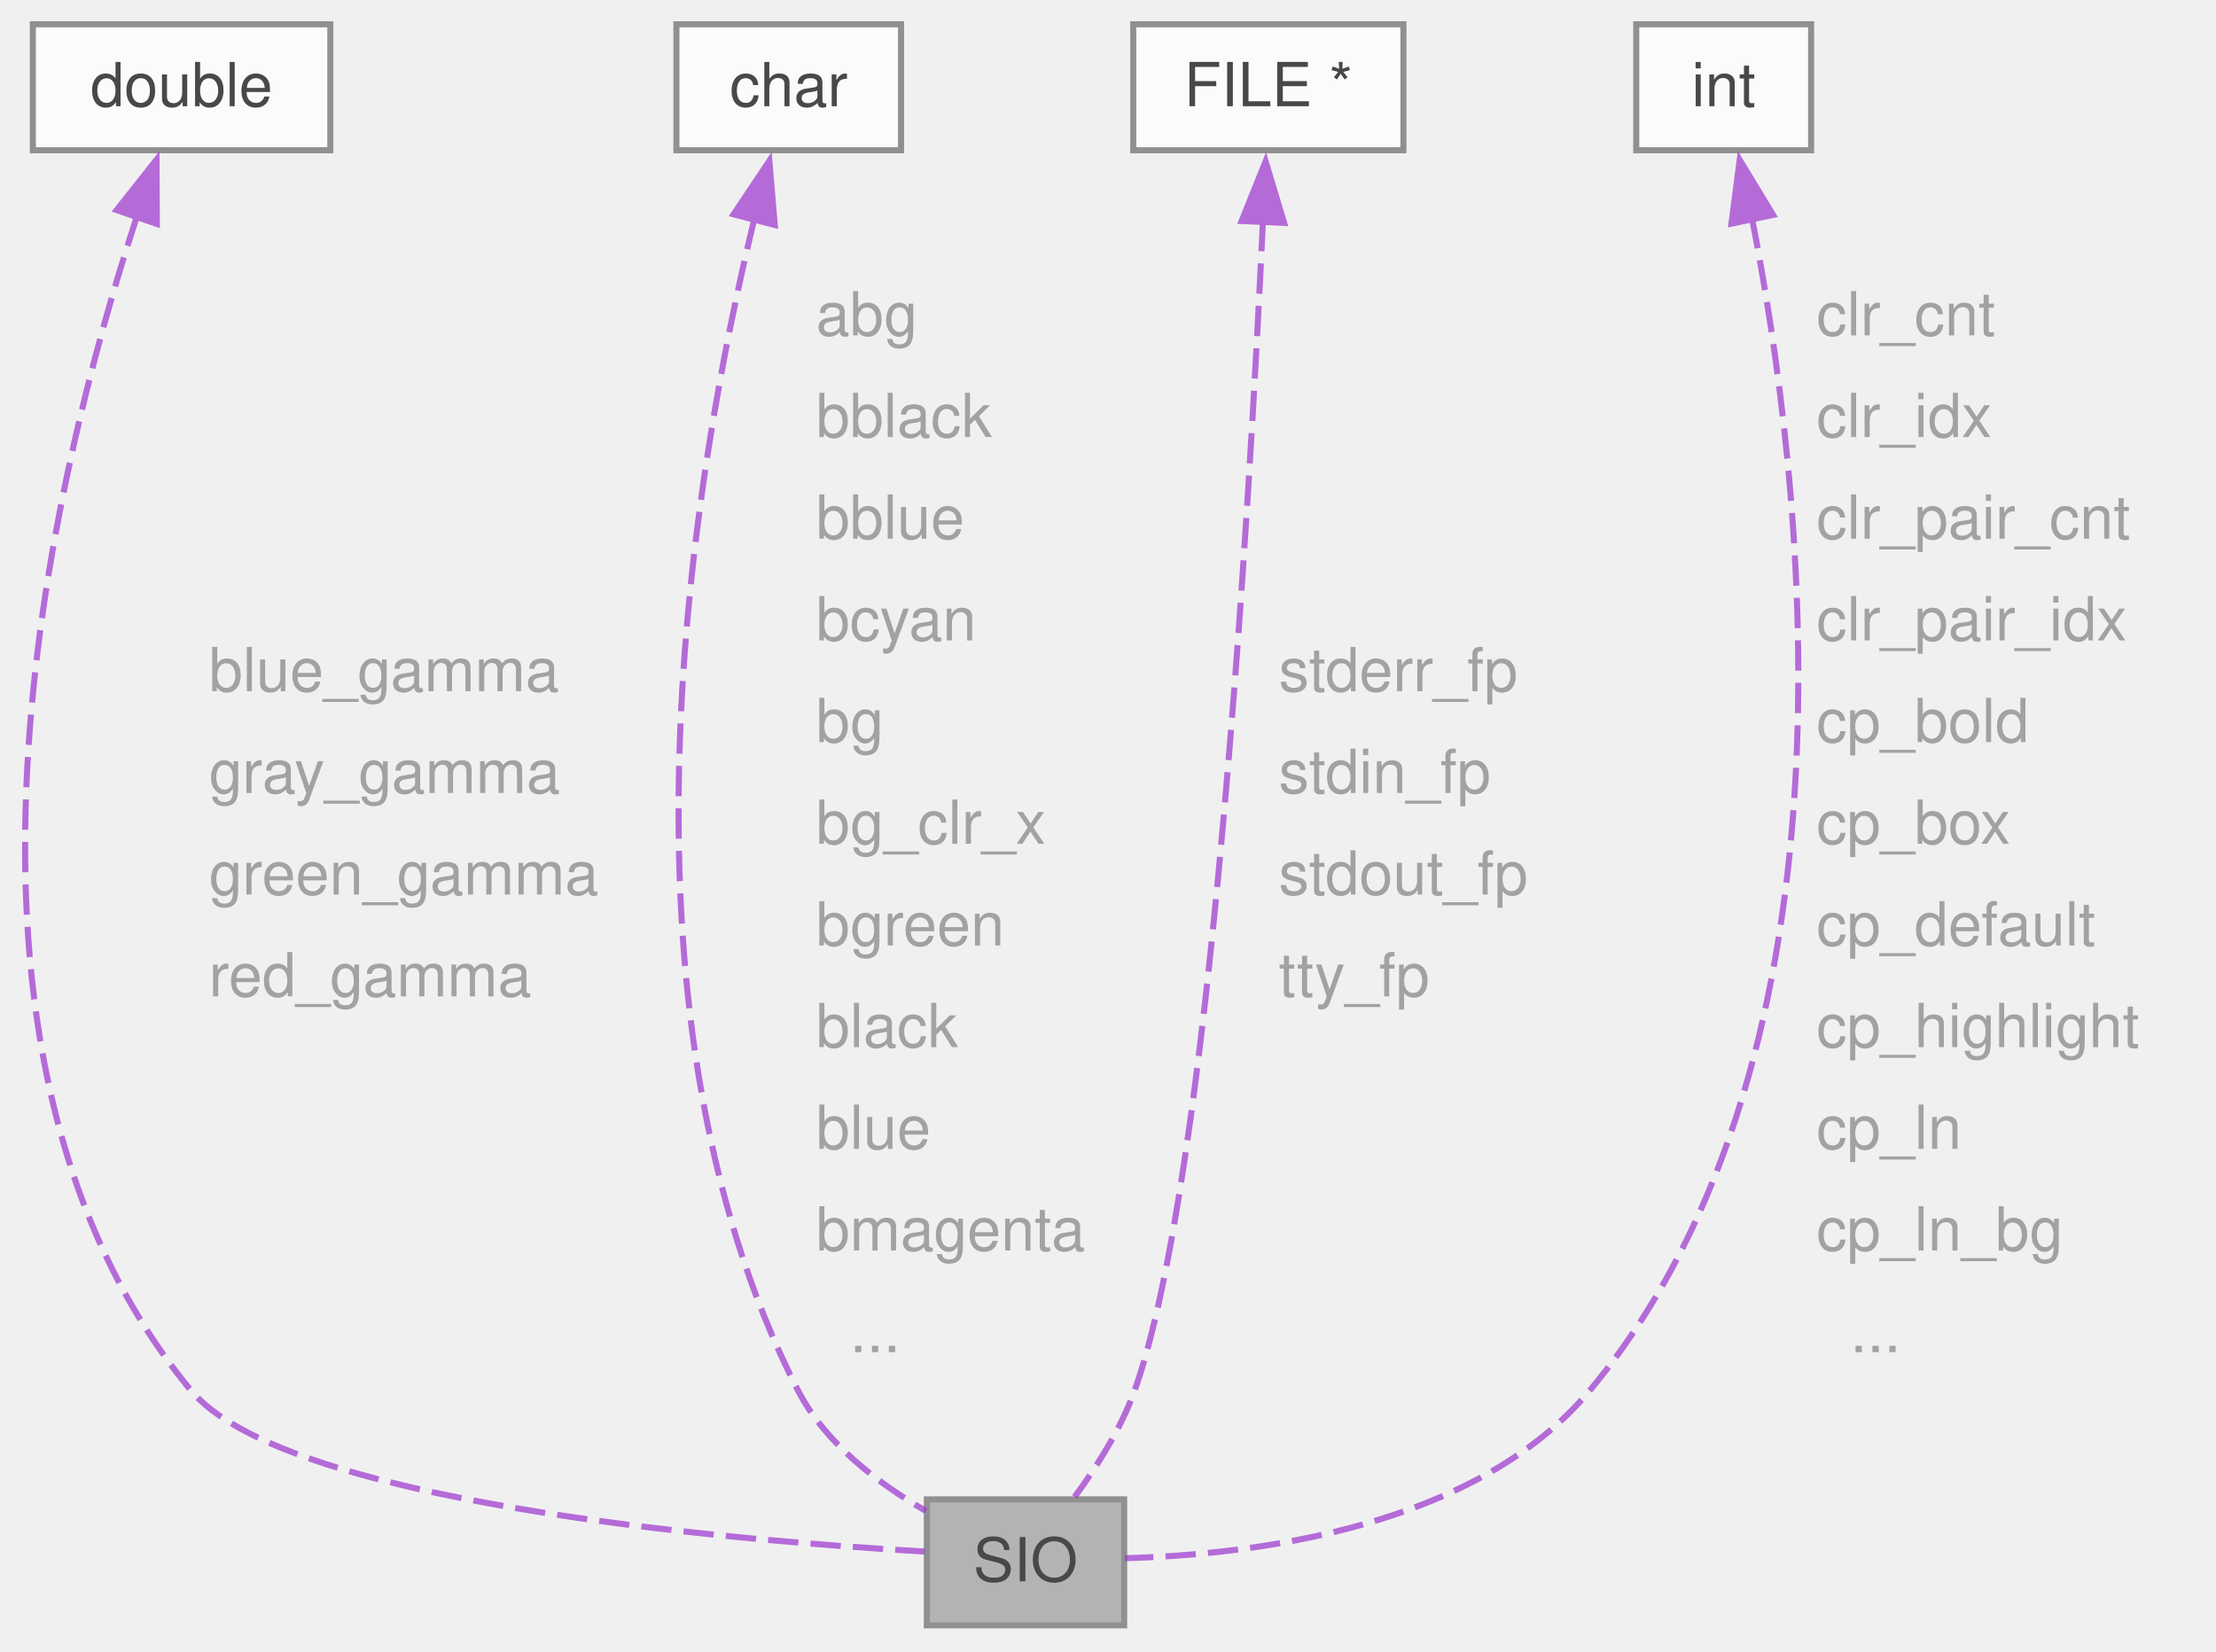
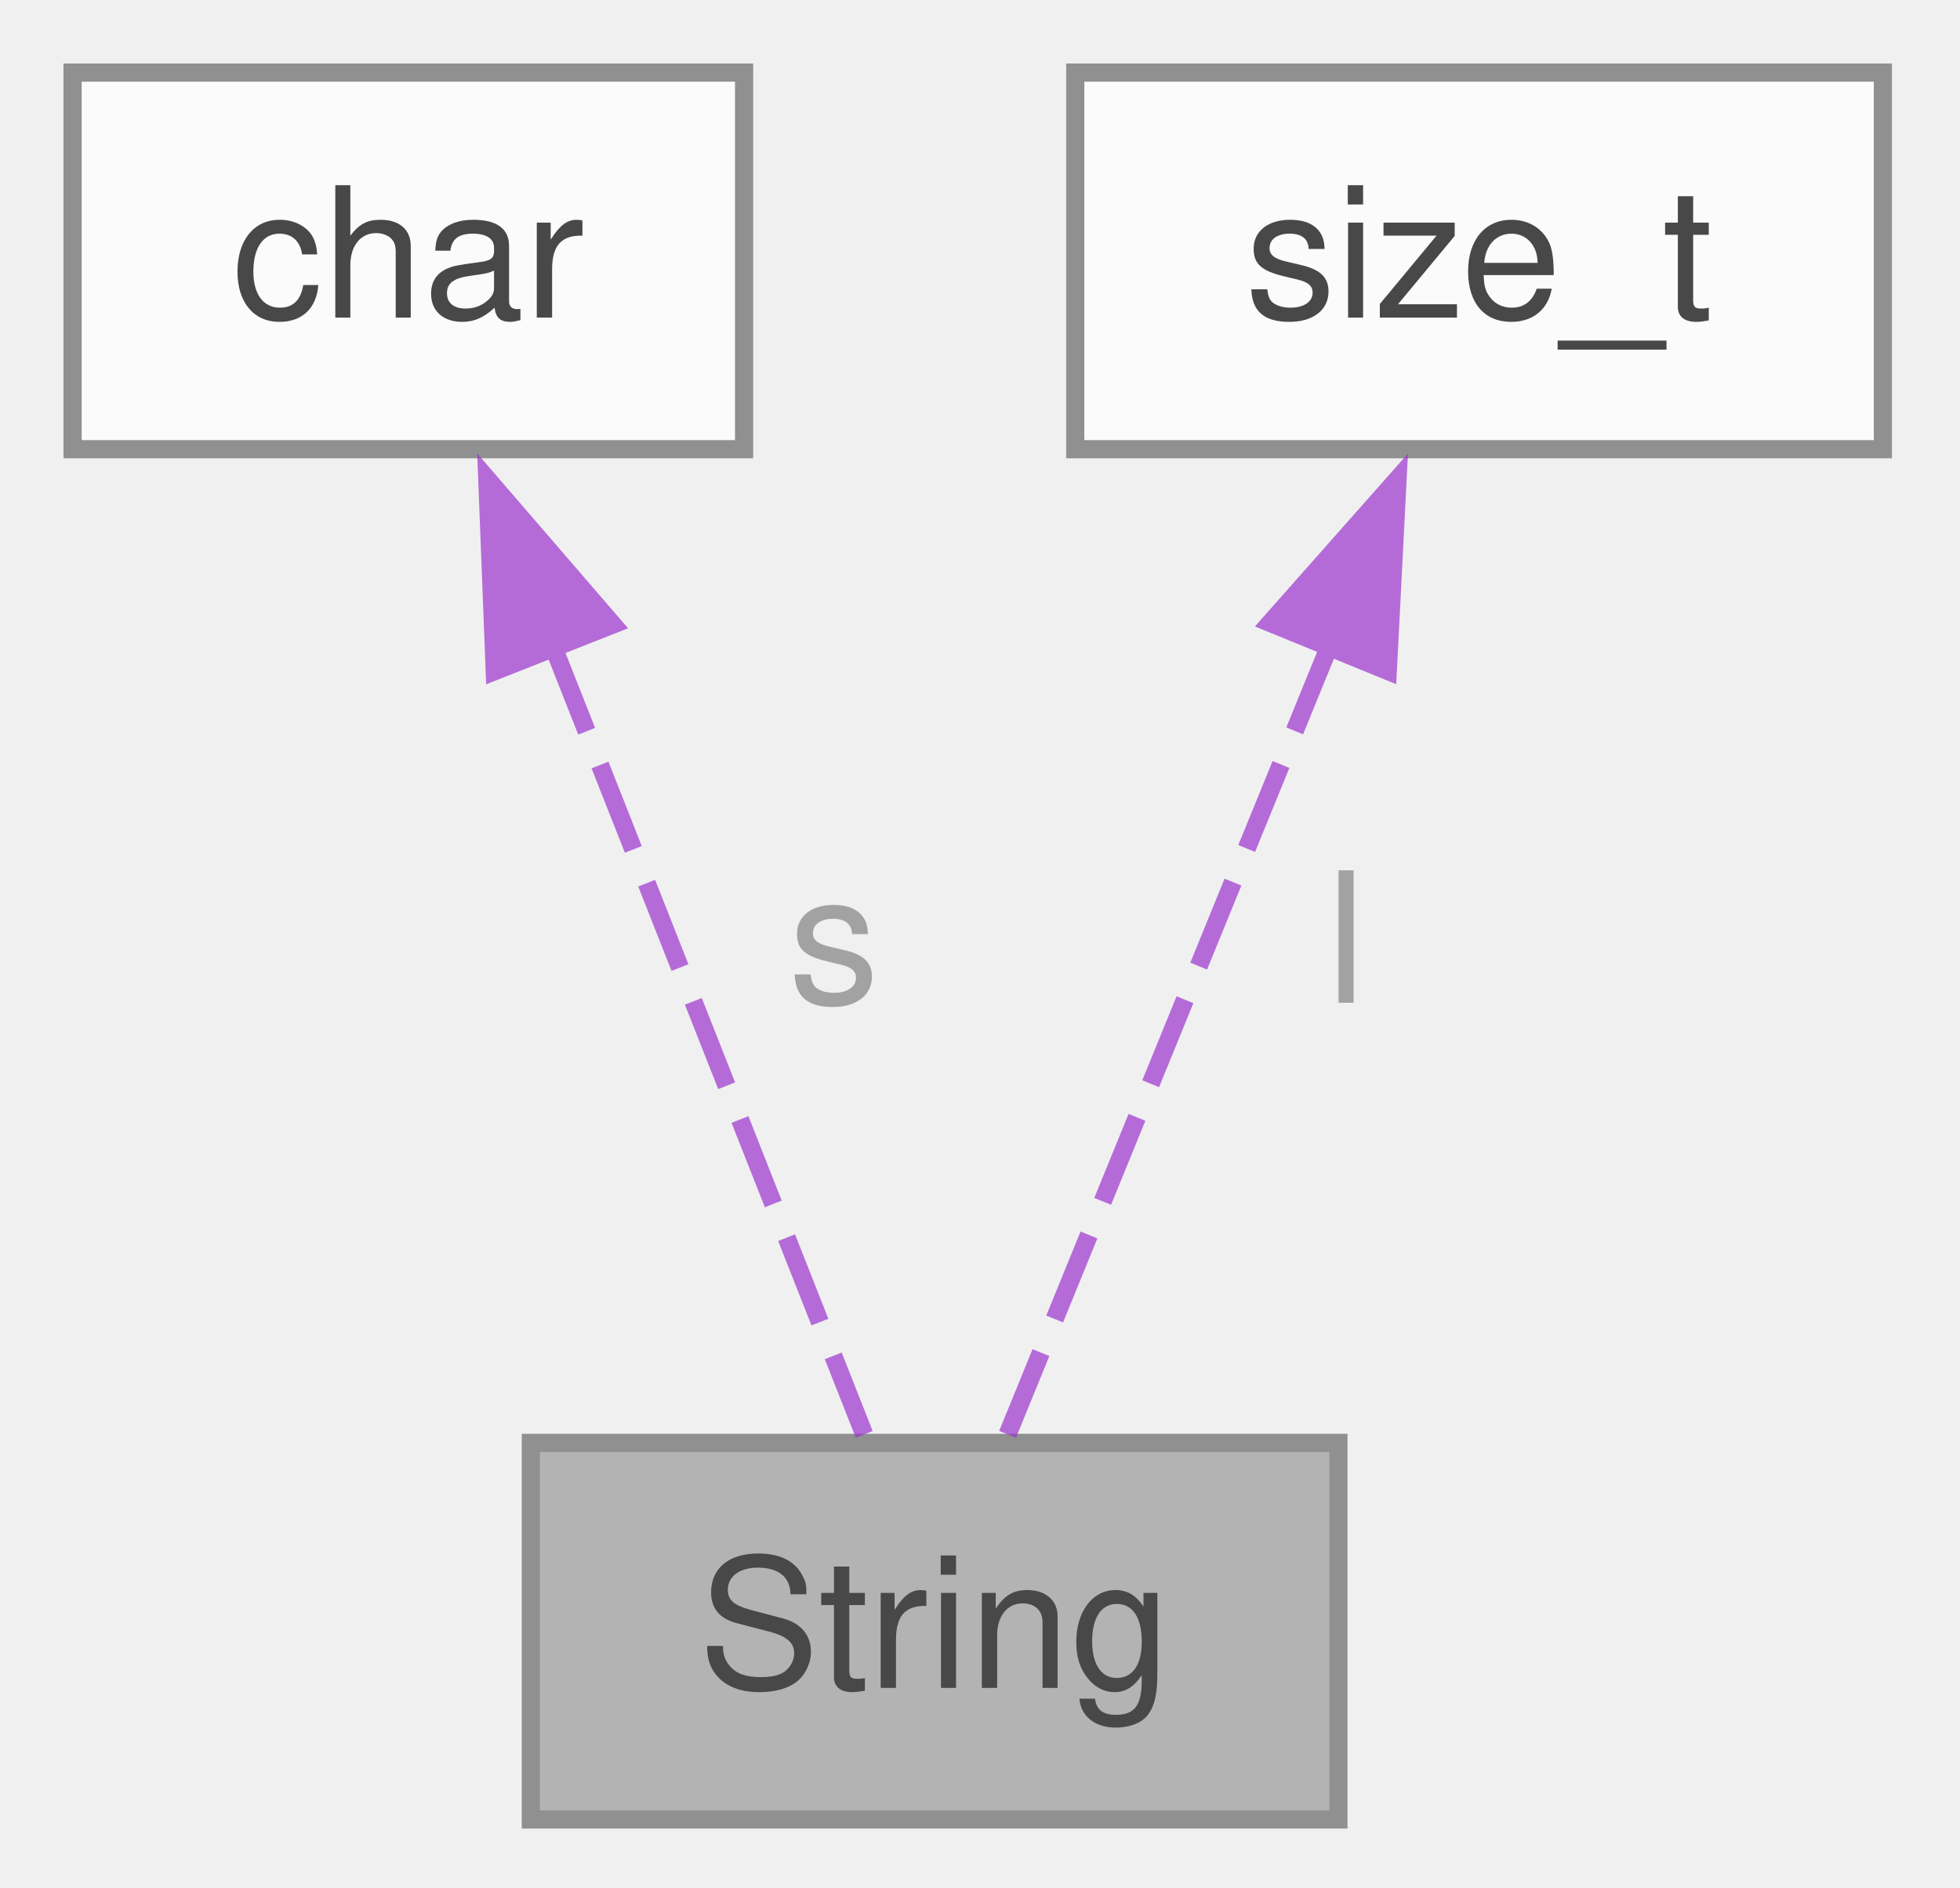
- <svg xmlns="http://www.w3.org/2000/svg" xmlns:xlink="http://www.w3.org/1999/xlink" width="365pt" height="272pt" viewBox="0.00 0.00 365.00 272.00">
+ <svg xmlns="http://www.w3.org/2000/svg" xmlns:xlink="http://www.w3.org/1999/xlink" width="108pt" height="104pt" viewBox="0.00 0.00 108.00 104.00">
  <svg id="main" version="1.1" xml:space="preserve">
    <style type="text/css">
.node, .edge {opacity: 0.7;}
.node.selected, .edge.selected {opacity: 1;}
.edge:hover path { stroke: red; }
.edge:hover polygon { stroke: red; fill: red; }
</style>
    <svg id="graph" class="graph">
-       <g id="graph0" class="graph" transform="scale(1 1) rotate(0) translate(4 267.75)">
+       <g id="graph0" class="graph" transform="scale(1 1) rotate(0) translate(4 100.25)">
        <g id="Node000001" class="node">
          <g id="a_Node000001">
-             <a xlink:title="The SIO structure encapsulates various aspects of the terminal's state and configuration,...">
-               <polygon fill="#999999" stroke="#666666" points="181.16,-20.75 148.66,-20.75 148.66,0 181.16,0 181.16,-20.75" />
-               <text xml:space="preserve" text-anchor="middle" x="164.91" y="-7.25" font-family="Helvetica,sans-Serif" font-size="10.00">SIO</text>
+             <a xlink:title="The String structure represents a string object with a pointer to the string and its allocated length...">
+               <polygon fill="#999999" stroke="#666666" points="69.75,-20.75 25.25,-20.75 25.25,0 69.75,0 69.75,-20.75" />
+               <text xml:space="preserve" text-anchor="middle" x="47.5" y="-7.25" font-family="Helvetica,sans-Serif" font-size="10.00">String</text>
            </a>
          </g>
        </g>
        <g id="Node000002" class="node">
          <g id="a_Node000002">
            <a xlink:title=" ">
-               <polygon fill="white" stroke="#666666" points="50.41,-263.75 1.41,-263.75 1.41,-243 50.41,-243 50.41,-263.75" />
-               <text xml:space="preserve" text-anchor="middle" x="25.91" y="-250.25" font-family="Helvetica,sans-Serif" font-size="10.00">double</text>
+               <polygon fill="white" stroke="#666666" points="37,-96.25 0,-96.25 0,-75.5 37,-75.5 37,-96.25" />
+               <text xml:space="preserve" text-anchor="middle" x="18.5" y="-82.75" font-family="Helvetica,sans-Serif" font-size="10.00">char</text>
            </a>
          </g>
        </g>
        <g id="edge1_Node000001_Node000002" class="edge">
          <g id="a_edge1_Node000001_Node000002">
            <a xlink:title=" ">
-               <path fill="none" stroke="#9a32cd" stroke-dasharray="5,2" d="M18.53,-232.02C4.87,-190.41 -18.94,-94.83 27.41,-38.75 42.61,-20.36 115.14,-14.08 148.3,-12.15" />
-               <polygon fill="#9a32cd" stroke="#9a32cd" points="15.21,-233.14 21.78,-241.45 21.83,-230.86 15.21,-233.14" />
+               <path fill="none" stroke="#9a32cd" stroke-dasharray="5,2" d="M26.49,-64.61C32.07,-50.49 39.26,-32.27 43.62,-21.22" />
+               <polygon fill="#9a32cd" stroke="#9a32cd" points="23.26,-63.27 22.85,-73.86 29.77,-65.84 23.26,-63.27" />
            </a>
          </g>
-           <text xml:space="preserve" text-anchor="start" x="30.41" y="-153.88" font-family="Helvetica,sans-Serif" font-size="10.00" fill="grey">blue_gamma</text>
-           <text xml:space="preserve" text-anchor="start" x="30.41" y="-137.12" font-family="Helvetica,sans-Serif" font-size="10.00" fill="grey">gray_gamma</text>
-           <text xml:space="preserve" text-anchor="start" x="30.41" y="-120.38" font-family="Helvetica,sans-Serif" font-size="10.00" fill="grey">green_gamma</text>
-           <text xml:space="preserve" text-anchor="start" x="30.41" y="-103.62" font-family="Helvetica,sans-Serif" font-size="10.00" fill="grey">red_gamma</text>
+           <text xml:space="preserve" text-anchor="start" x="39.45" y="-45" font-family="Helvetica,sans-Serif" font-size="10.00" fill="grey">s</text>
        </g>
        <g id="Node000003" class="node">
          <g id="a_Node000003">
            <a xlink:title=" ">
-               <polygon fill="white" stroke="#666666" points="144.41,-263.75 107.41,-263.75 107.41,-243 144.41,-243 144.41,-263.75" />
-               <text xml:space="preserve" text-anchor="middle" x="125.91" y="-250.25" font-family="Helvetica,sans-Serif" font-size="10.00">char</text>
+               <polygon fill="white" stroke="#666666" points="99.75,-96.25 55.25,-96.25 55.25,-75.5 99.75,-75.5 99.75,-96.25" />
+               <text xml:space="preserve" text-anchor="middle" x="77.5" y="-82.75" font-family="Helvetica,sans-Serif" font-size="10.00">size_t</text>
            </a>
          </g>
        </g>
        <g id="edge2_Node000001_Node000003" class="edge">
          <g id="a_edge2_Node000001_Node000003">
            <a xlink:title=" ">
-               <path fill="none" stroke="#9a32cd" stroke-dasharray="5,2" d="M120.22,-231.57C110.51,-191.62 94.75,-102.49 127.41,-38.75 131.9,-30 140.62,-23.37 148.53,-18.83" />
-               <polygon fill="#9a32cd" stroke="#9a32cd" points="116.83,-232.44 122.72,-241.25 123.61,-230.69 116.83,-232.44" />
+               <path fill="none" stroke="#9a32cd" stroke-dasharray="5,2" d="M69.23,-64.61C63.47,-50.49 56.03,-32.27 51.52,-21.22" />
+               <polygon fill="#9a32cd" stroke="#9a32cd" points="65.99,-65.93 73.01,-73.86 72.47,-63.28 65.99,-65.93" />
            </a>
          </g>
-           <text xml:space="preserve" text-anchor="start" x="130.41" y="-212.5" font-family="Helvetica,sans-Serif" font-size="10.00" fill="grey">abg</text>
-           <text xml:space="preserve" text-anchor="start" x="130.41" y="-195.75" font-family="Helvetica,sans-Serif" font-size="10.00" fill="grey">bblack</text>
-           <text xml:space="preserve" text-anchor="start" x="130.41" y="-179" font-family="Helvetica,sans-Serif" font-size="10.00" fill="grey">bblue</text>
-           <text xml:space="preserve" text-anchor="start" x="130.41" y="-162.25" font-family="Helvetica,sans-Serif" font-size="10.00" fill="grey">bcyan</text>
-           <text xml:space="preserve" text-anchor="start" x="130.41" y="-145.5" font-family="Helvetica,sans-Serif" font-size="10.00" fill="grey">bg</text>
-           <text xml:space="preserve" text-anchor="start" x="130.41" y="-128.75" font-family="Helvetica,sans-Serif" font-size="10.00" fill="grey">bg_clr_x</text>
-           <text xml:space="preserve" text-anchor="start" x="130.41" y="-112" font-family="Helvetica,sans-Serif" font-size="10.00" fill="grey">bgreen</text>
-           <text xml:space="preserve" text-anchor="start" x="130.41" y="-95.25" font-family="Helvetica,sans-Serif" font-size="10.00" fill="grey">black</text>
-           <text xml:space="preserve" text-anchor="start" x="130.41" y="-78.5" font-family="Helvetica,sans-Serif" font-size="10.00" fill="grey">blue</text>
-           <text xml:space="preserve" text-anchor="start" x="130.41" y="-61.75" font-family="Helvetica,sans-Serif" font-size="10.00" fill="grey">bmagenta</text>
-           <text xml:space="preserve" text-anchor="start" x="130.41" y="-45" font-family="Helvetica,sans-Serif" font-size="10.00" fill="grey">  ...</text>
-         </g>
-         <g id="Node000004" class="node">
-           <g id="a_Node000004">
-             <a xlink:title=" ">
-               <polygon fill="white" stroke="#666666" points="227.16,-263.75 182.66,-263.75 182.66,-243 227.16,-243 227.16,-263.75" />
-               <text xml:space="preserve" text-anchor="middle" x="204.91" y="-250.25" font-family="Helvetica,sans-Serif" font-size="10.00">FILE *</text>
-             </a>
-           </g>
-         </g>
-         <g id="edge3_Node000001_Node000004" class="edge">
-           <g id="a_edge3_Node000001_Node000004">
-             <a xlink:title=" ">
-               <path fill="none" stroke="#9a32cd" stroke-dasharray="5,2" d="M204.02,-231.35C201.82,-184.7 195.43,-73.9 182.91,-38.75 180.66,-32.43 176.66,-26.12 173,-21.15" />
-               <polygon fill="#9a32cd" stroke="#9a32cd" points="200.51,-231.34 204.46,-241.18 207.51,-231.03 200.51,-231.34" />
-             </a>
-           </g>
-           <text xml:space="preserve" text-anchor="start" x="206.63" y="-153.88" font-family="Helvetica,sans-Serif" font-size="10.00" fill="grey">stderr_fp</text>
-           <text xml:space="preserve" text-anchor="start" x="206.63" y="-137.12" font-family="Helvetica,sans-Serif" font-size="10.00" fill="grey">stdin_fp</text>
-           <text xml:space="preserve" text-anchor="start" x="206.63" y="-120.38" font-family="Helvetica,sans-Serif" font-size="10.00" fill="grey">stdout_fp</text>
-           <text xml:space="preserve" text-anchor="start" x="206.63" y="-103.62" font-family="Helvetica,sans-Serif" font-size="10.00" fill="grey">tty_fp</text>
-         </g>
-         <g id="Node000005" class="node">
-           <g id="a_Node000005">
-             <a xlink:title=" ">
-               <polygon fill="white" stroke="#666666" points="294.31,-263.75 265.51,-263.75 265.51,-243 294.31,-243 294.31,-263.75" />
-               <text xml:space="preserve" text-anchor="middle" x="279.91" y="-250.25" font-family="Helvetica,sans-Serif" font-size="10.00">int</text>
-             </a>
-           </g>
-         </g>
-         <g id="edge4_Node000001_Node000005" class="edge">
-           <g id="a_edge4_Node000001_Node000005">
-             <a xlink:title=" ">
-               <path fill="none" stroke="#9a32cd" stroke-dasharray="5,2" d="M284.58,-231.77C292.74,-190.07 304.57,-94.87 257.91,-38.75 239.08,-16.1 202.54,-11.63 181.3,-11.06" />
-               <polygon fill="#9a32cd" stroke="#9a32cd" points="281.19,-230.91 282.55,-241.41 288.04,-232.35 281.19,-230.91" />
-             </a>
-           </g>
-           <text xml:space="preserve" text-anchor="start" x="295.2" y="-212.5" font-family="Helvetica,sans-Serif" font-size="10.00" fill="grey">clr_cnt</text>
-           <text xml:space="preserve" text-anchor="start" x="295.2" y="-195.75" font-family="Helvetica,sans-Serif" font-size="10.00" fill="grey">clr_idx</text>
-           <text xml:space="preserve" text-anchor="start" x="295.2" y="-179" font-family="Helvetica,sans-Serif" font-size="10.00" fill="grey">clr_pair_cnt</text>
-           <text xml:space="preserve" text-anchor="start" x="295.2" y="-162.25" font-family="Helvetica,sans-Serif" font-size="10.00" fill="grey">clr_pair_idx</text>
-           <text xml:space="preserve" text-anchor="start" x="295.2" y="-145.5" font-family="Helvetica,sans-Serif" font-size="10.00" fill="grey">cp_bold</text>
-           <text xml:space="preserve" text-anchor="start" x="295.2" y="-128.75" font-family="Helvetica,sans-Serif" font-size="10.00" fill="grey">cp_box</text>
-           <text xml:space="preserve" text-anchor="start" x="295.2" y="-112" font-family="Helvetica,sans-Serif" font-size="10.00" fill="grey">cp_default</text>
-           <text xml:space="preserve" text-anchor="start" x="295.2" y="-95.25" font-family="Helvetica,sans-Serif" font-size="10.00" fill="grey">cp_highlight</text>
-           <text xml:space="preserve" text-anchor="start" x="295.2" y="-78.5" font-family="Helvetica,sans-Serif" font-size="10.00" fill="grey">cp_ln</text>
-           <text xml:space="preserve" text-anchor="start" x="295.2" y="-61.75" font-family="Helvetica,sans-Serif" font-size="10.00" fill="grey">cp_ln_bg</text>
-           <text xml:space="preserve" text-anchor="start" x="295.2" y="-45" font-family="Helvetica,sans-Serif" font-size="10.00" fill="grey">  ...</text>
+           <text xml:space="preserve" text-anchor="start" x="69.07" y="-45" font-family="Helvetica,sans-Serif" font-size="10.00" fill="grey">l</text>
        </g>
      </g>
    </svg>
  </svg>
  <style type="text/css">

[data-mouse-over-selected='false'] { opacity: 0.7; }
[data-mouse-over-selected='true']  { opacity: 1.0; }

</style>
</svg>
